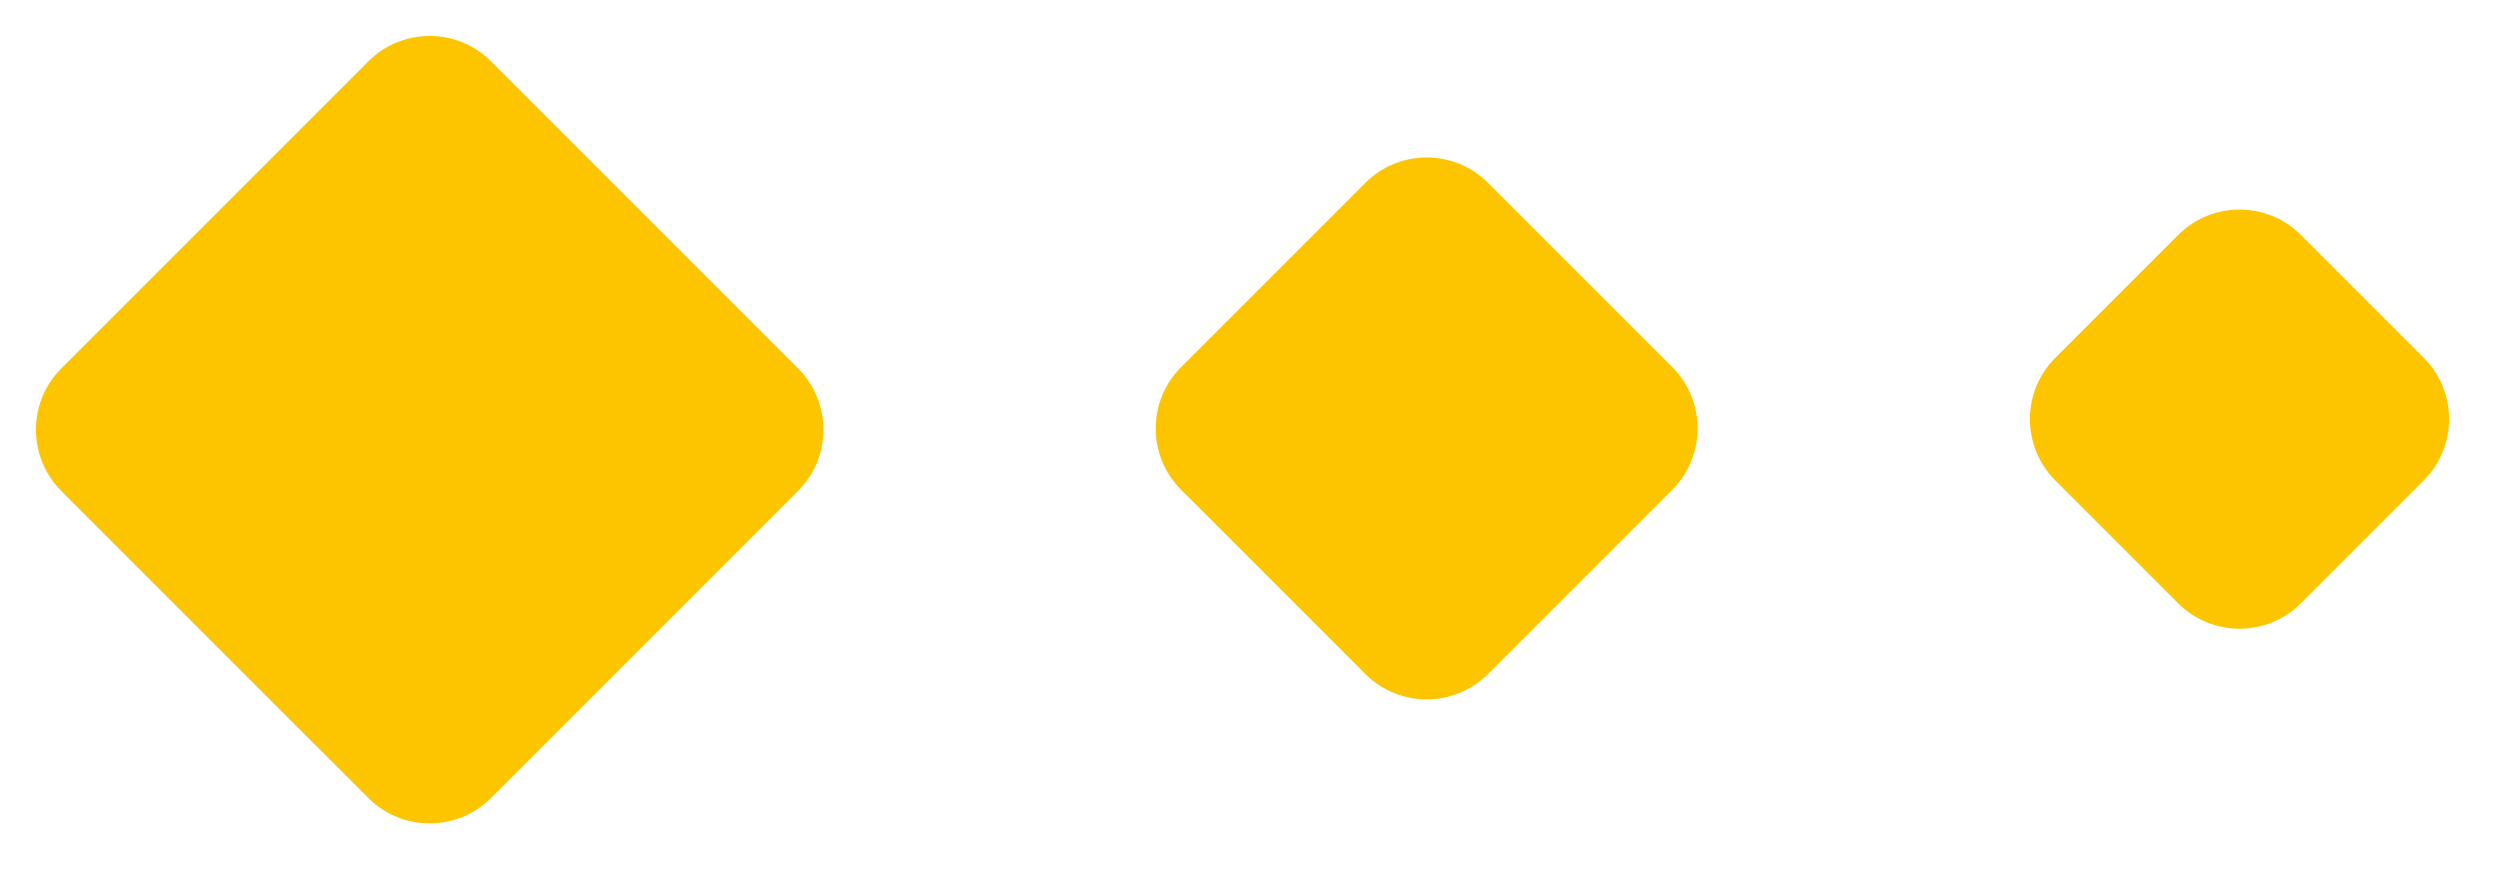
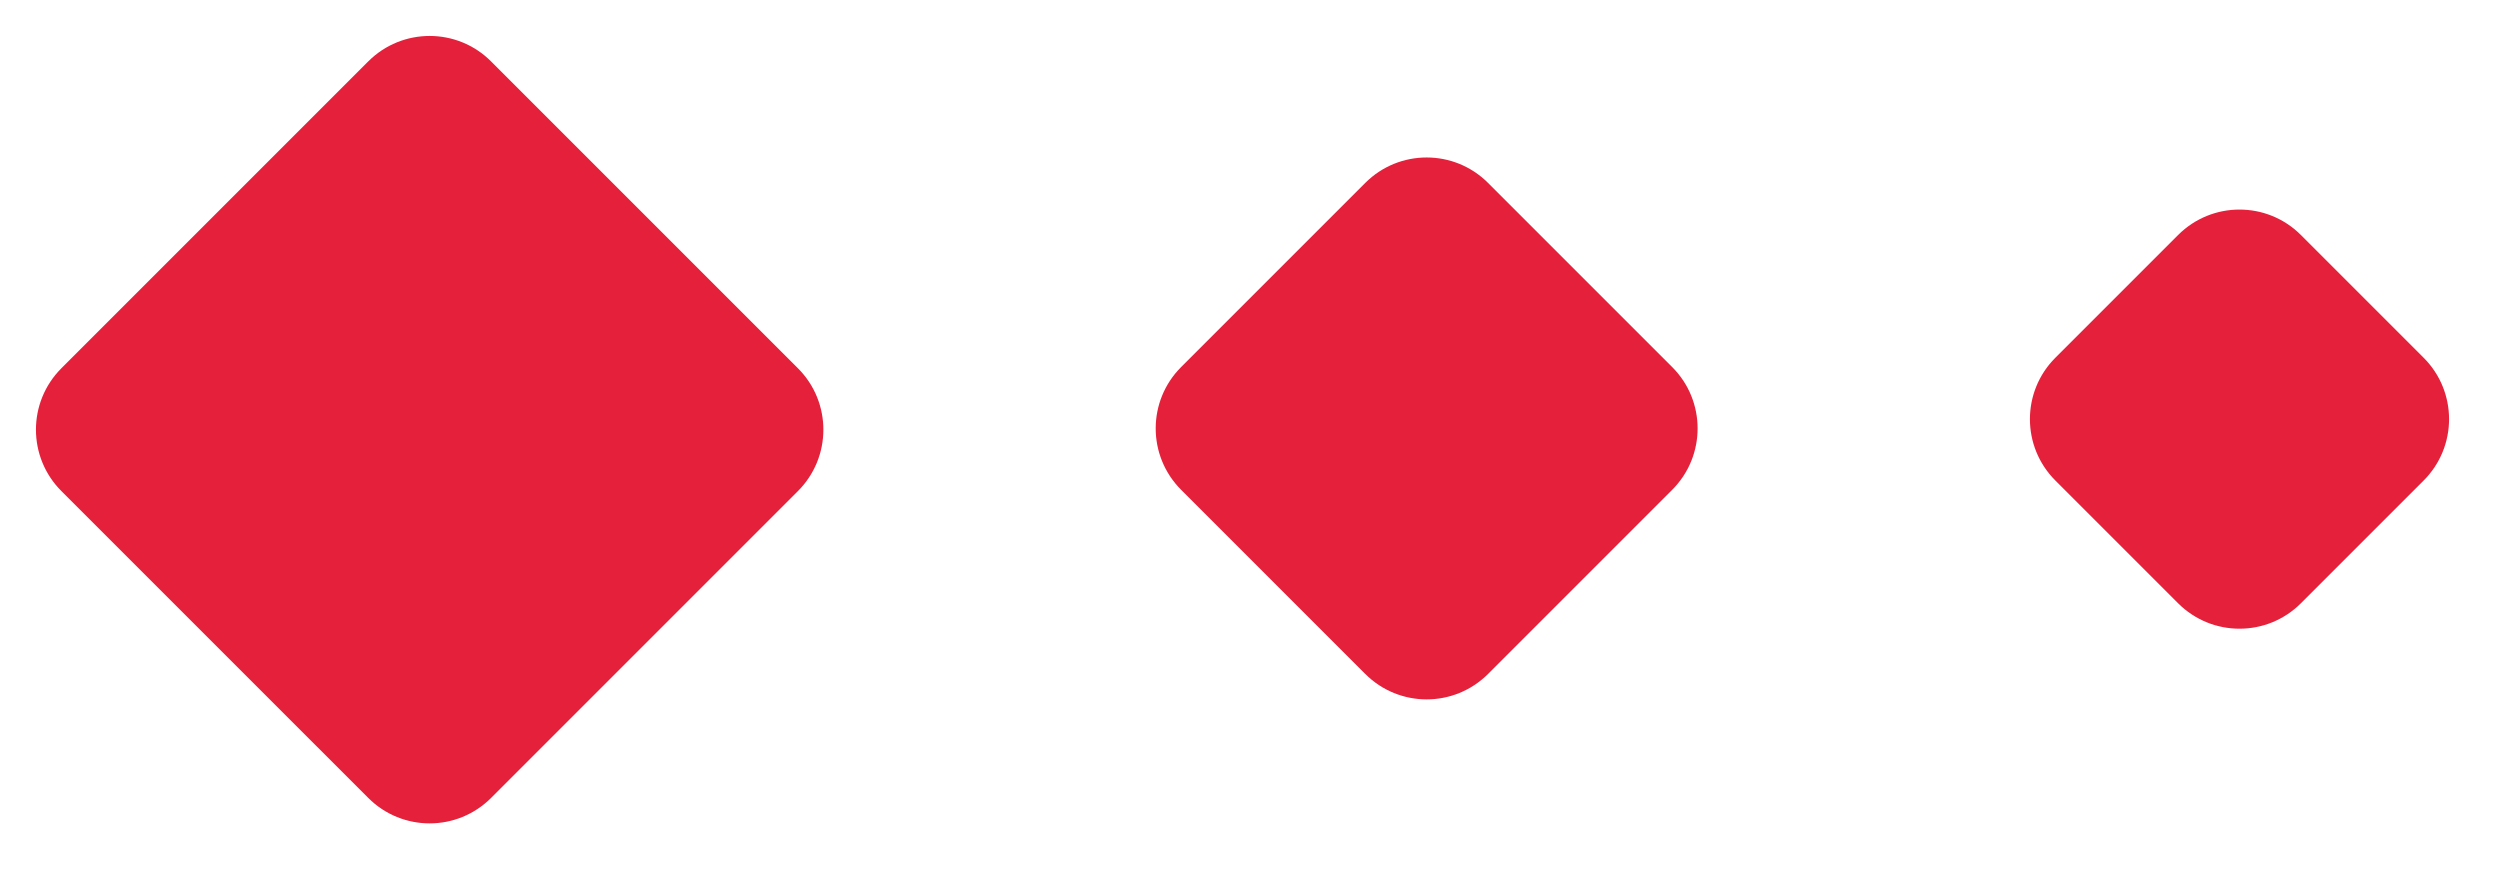
<svg xmlns="http://www.w3.org/2000/svg" width="144" height="50" viewBox="0 0 144 50" fill="none">
-   <rect width="35" height="35" rx="5" transform="matrix(-0.707107 0.707107 0.707107 0.707107 24.7485 0)" fill="#FDC500" />
-   <rect width="25" height="25" rx="5" transform="matrix(-0.707107 0.707107 0.707107 0.707107 82.1753 7)" fill="#FDC500" />
-   <rect width="20" height="20" rx="5" transform="matrix(-0.707107 0.707107 0.707107 0.707107 128.995 10)" fill="#FDC500" />
+   <rect width="35" height="35" rx="5" transform="matrix(-0.707107 0.707107 0.707107 0.707107 24.7485 0)" fill="#E5203B" />
+   <rect width="25" height="25" rx="5" transform="matrix(-0.707107 0.707107 0.707107 0.707107 82.1753 7)" fill="#E5203B" />
+   <rect width="20" height="20" rx="5" transform="matrix(-0.707107 0.707107 0.707107 0.707107 128.995 10)" fill="#E5203B" />
</svg>
